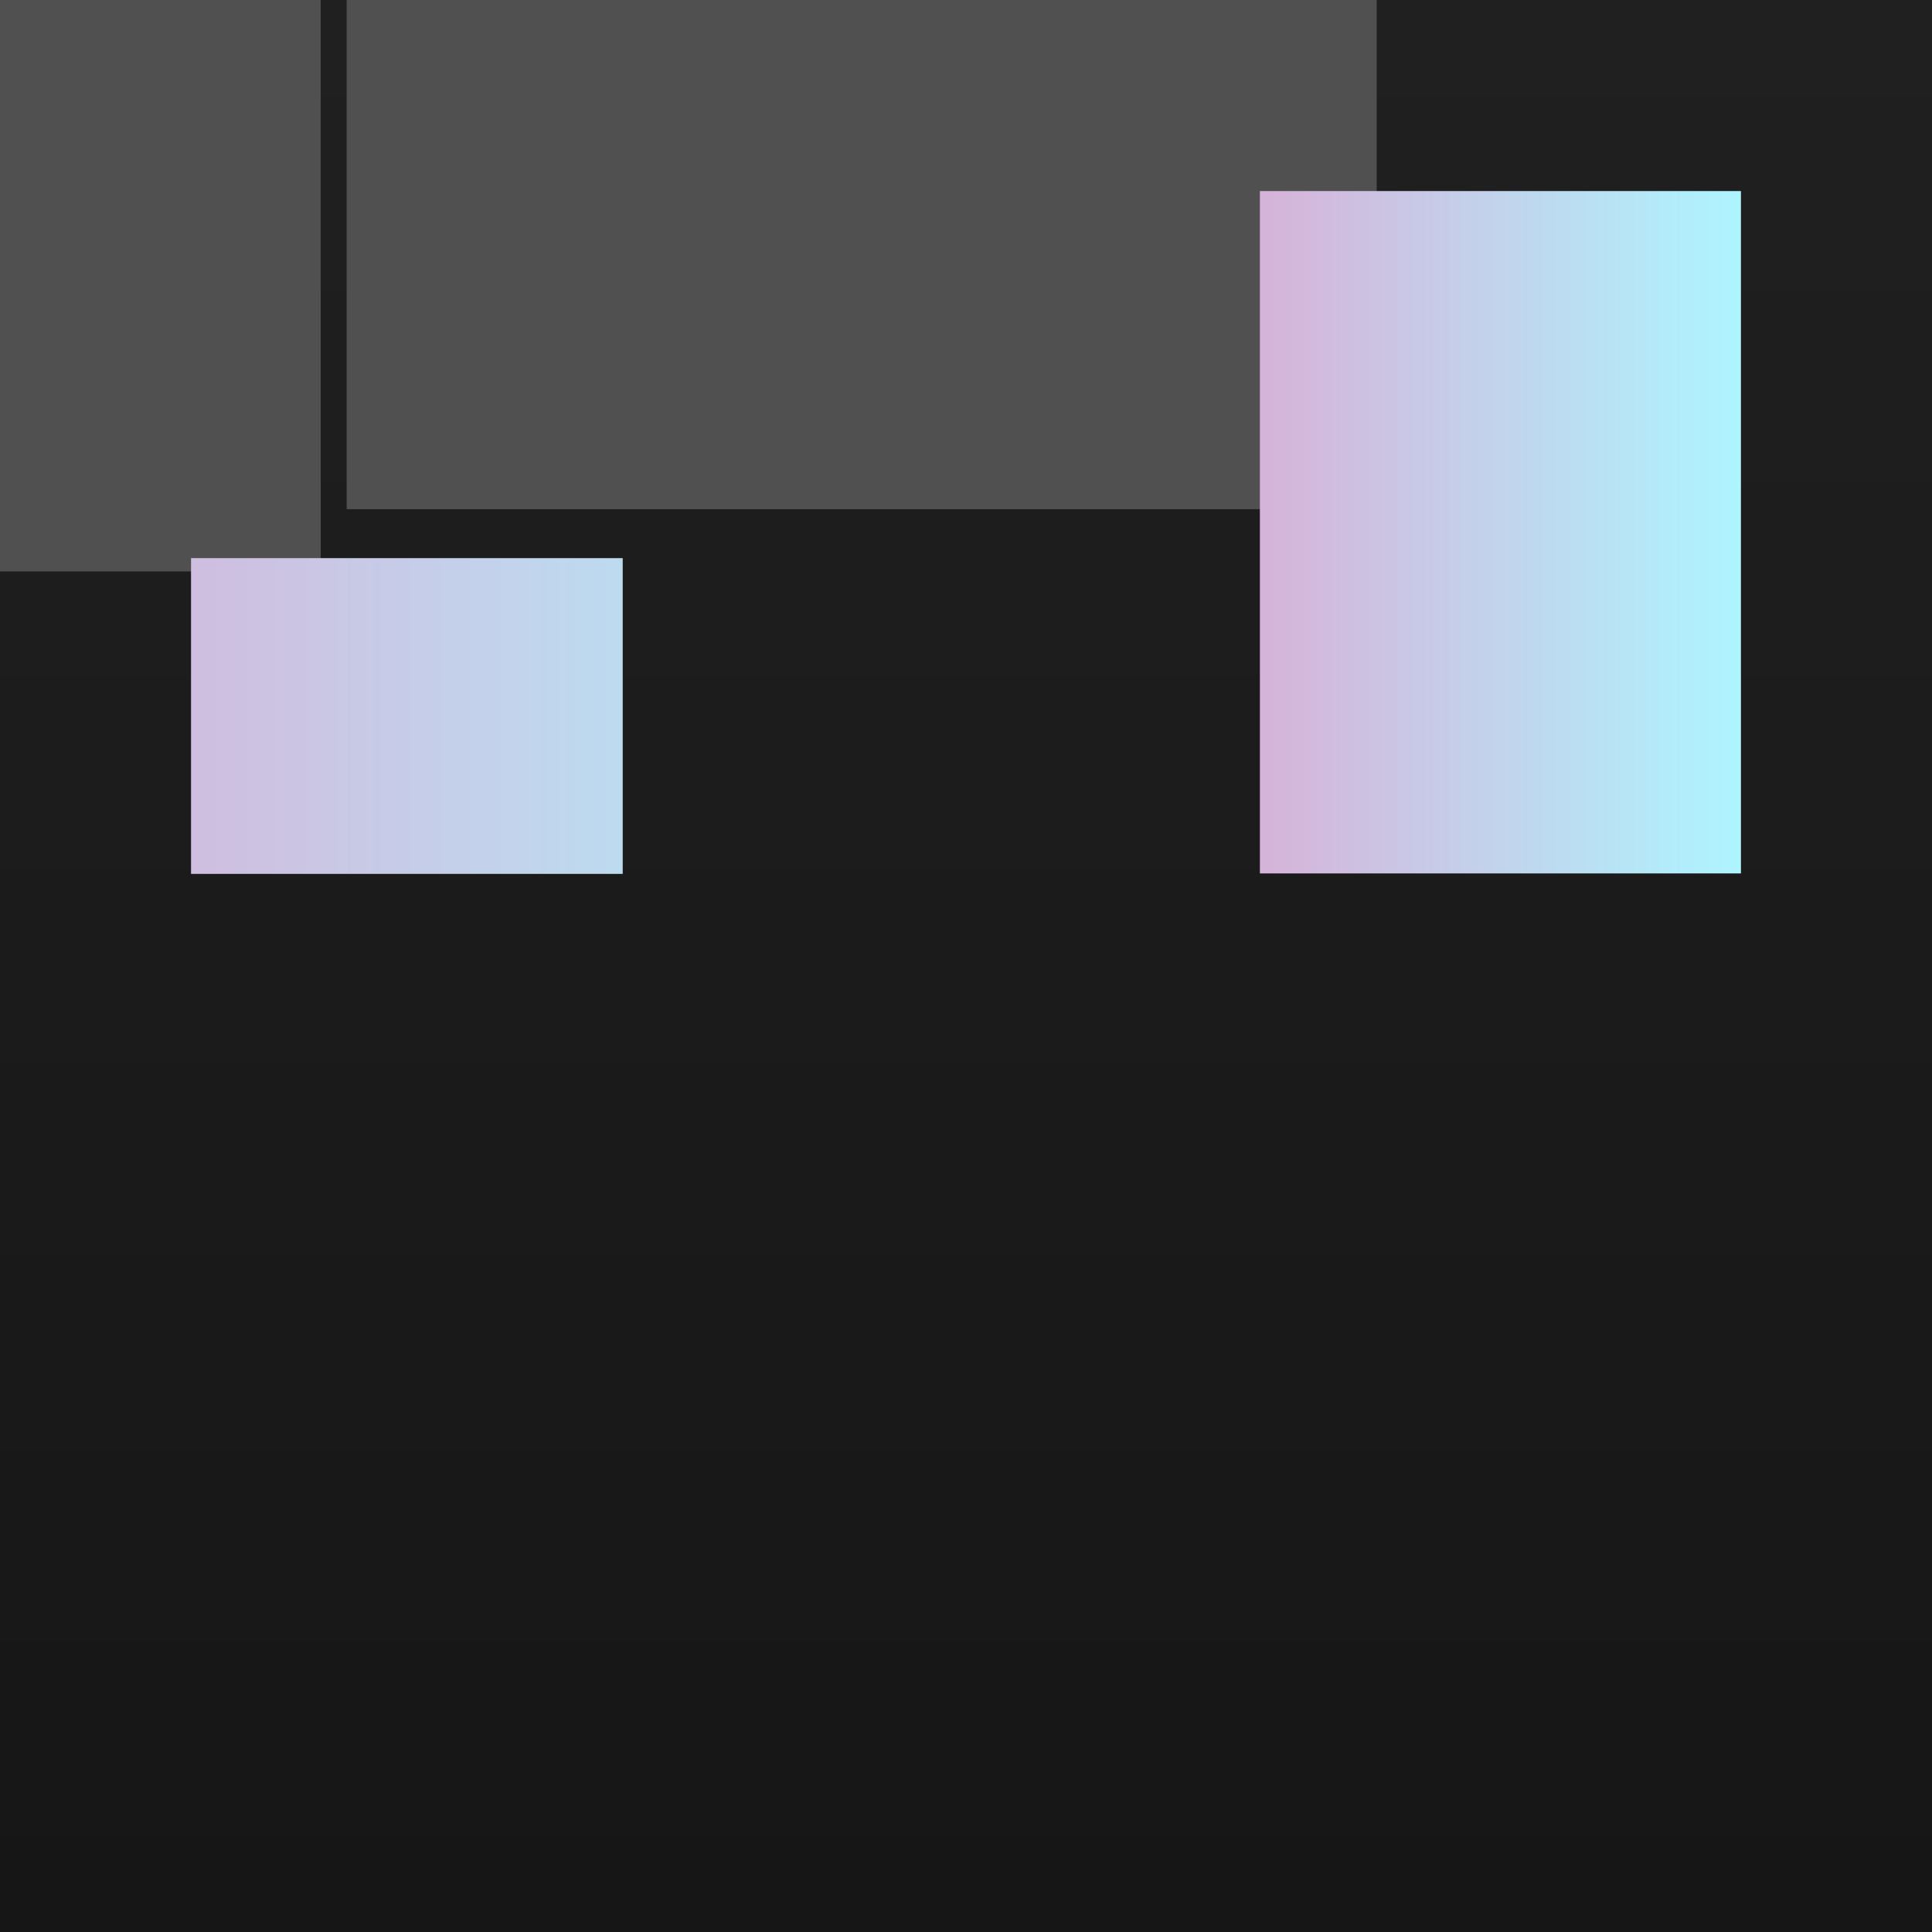
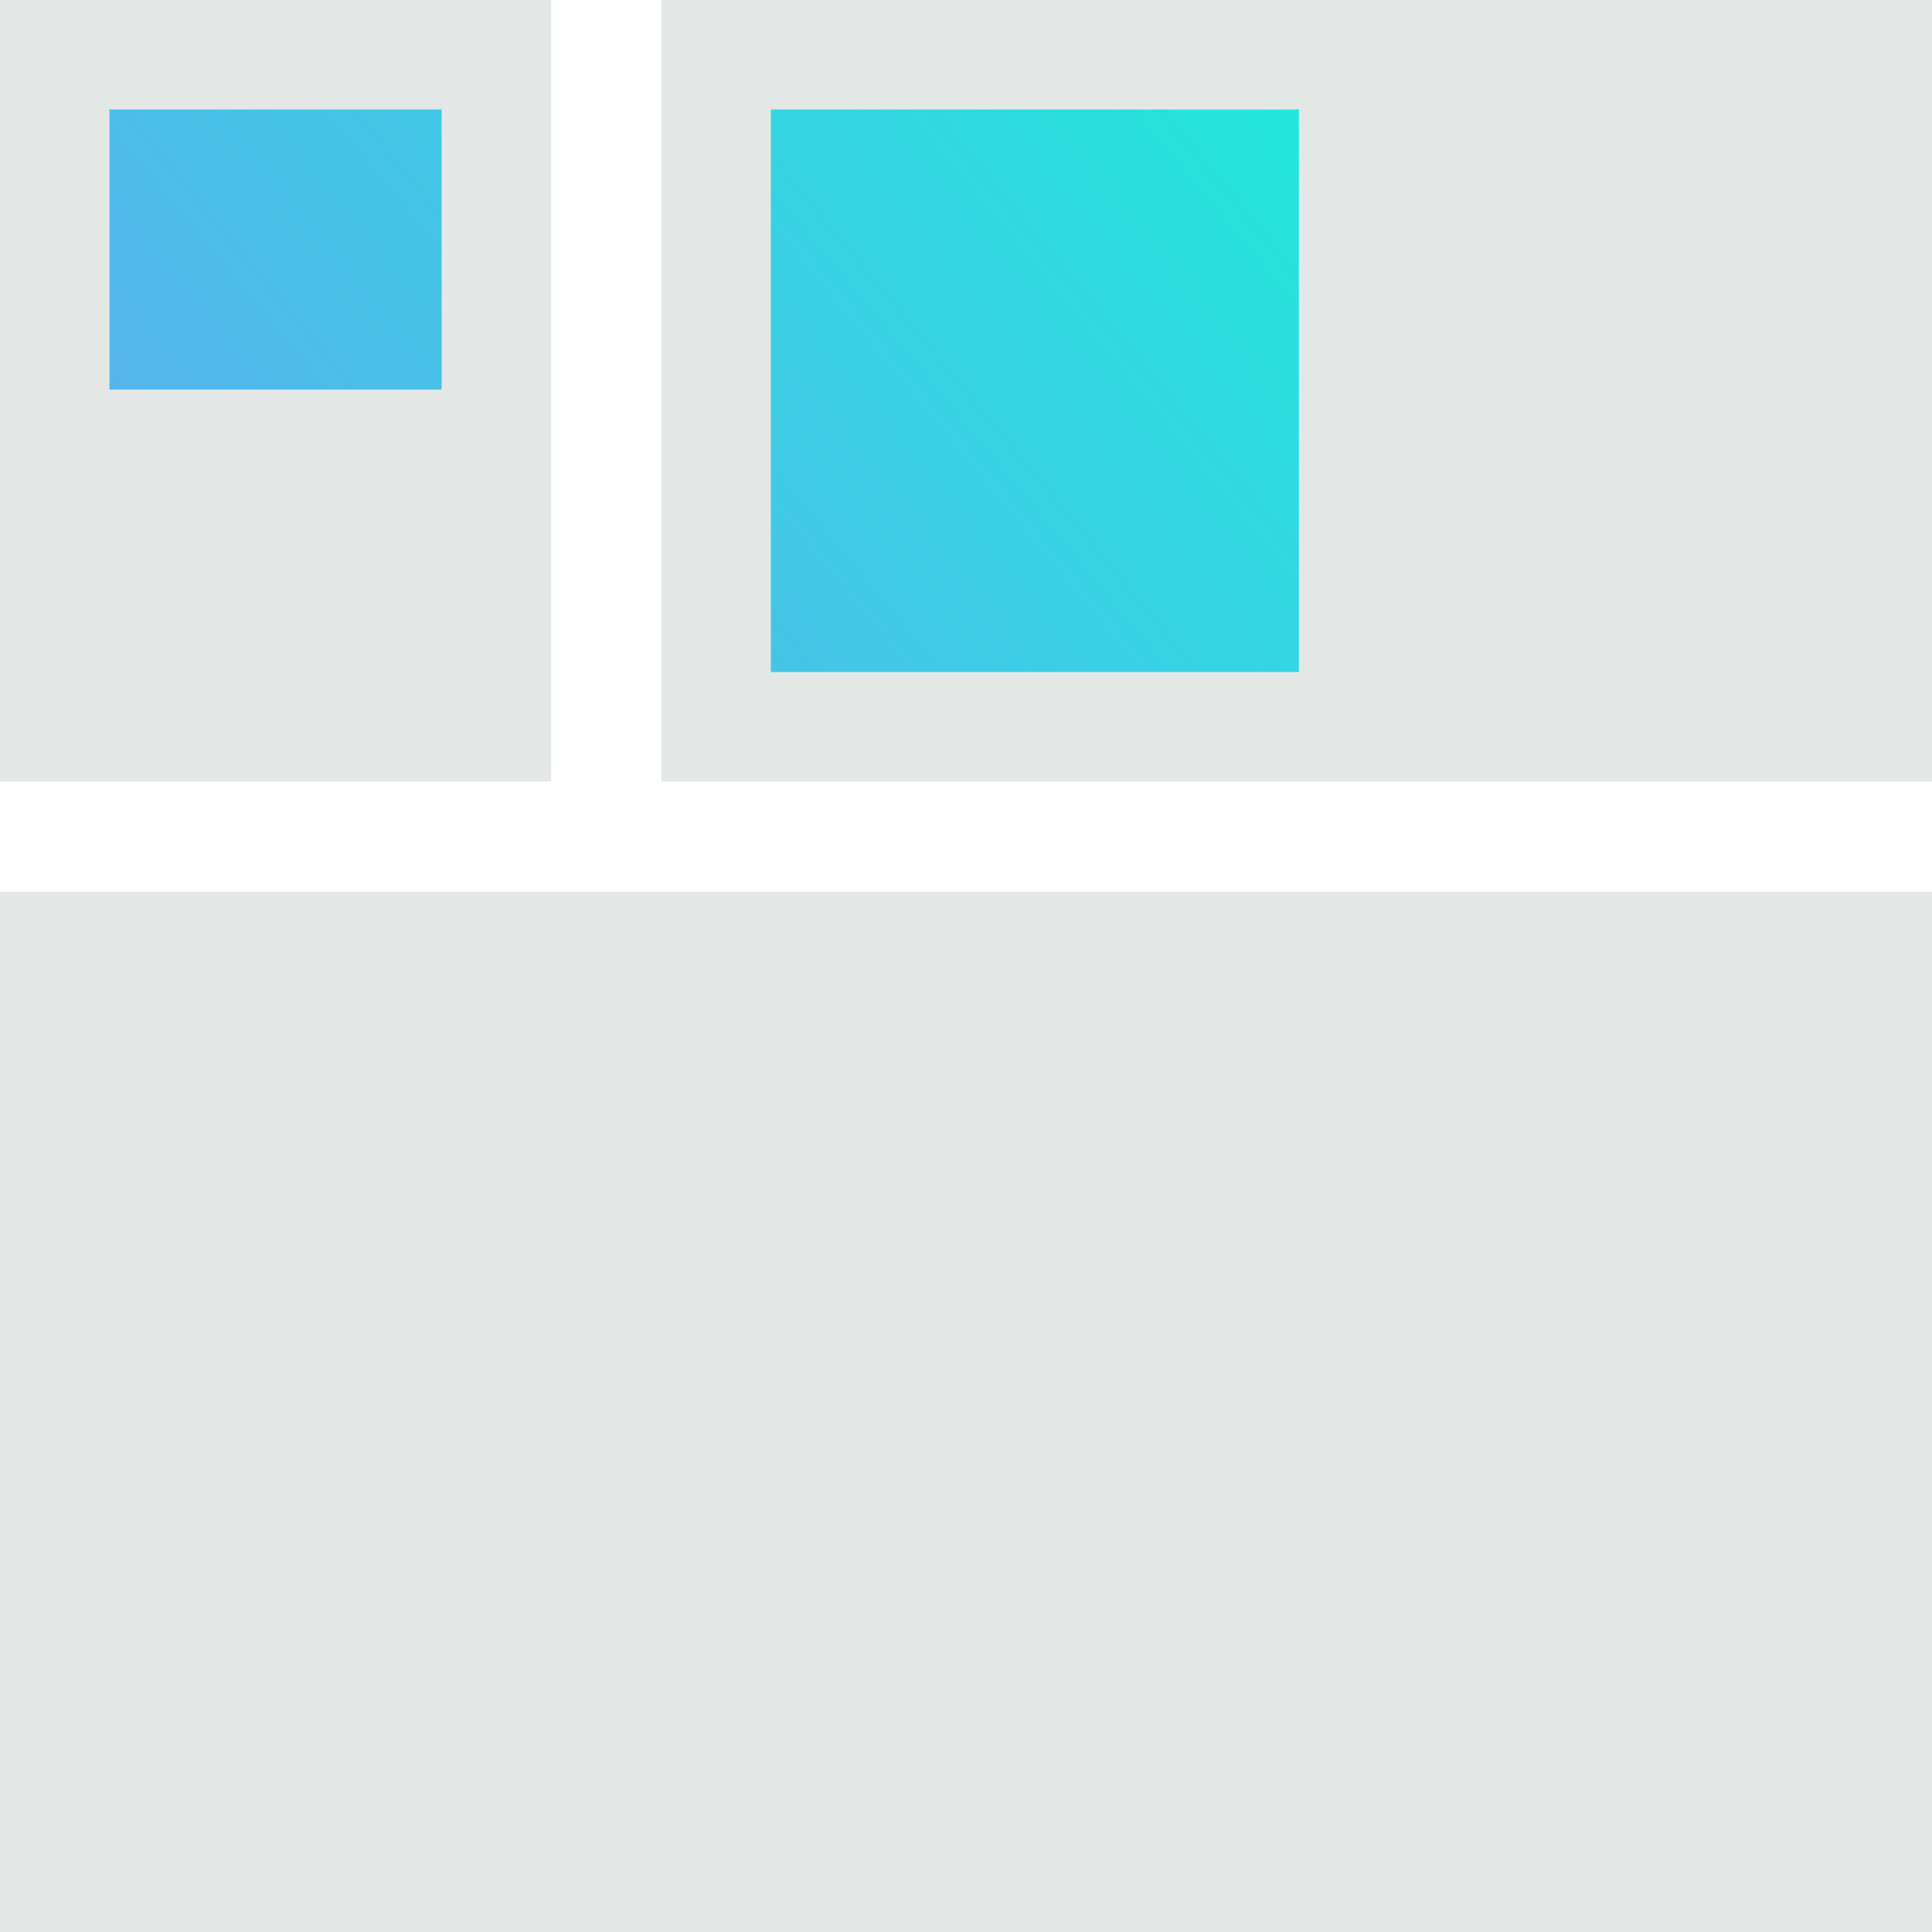
<svg xmlns="http://www.w3.org/2000/svg" viewBox="0 0 300 300">
  <defs>
-     <linearGradient gradientUnits="userSpaceOnUse" x1="56.398" y1="39.827" x2="56.398" y2="77.278" id="gradient-1" gradientTransform="matrix(0, -11.23418, 11.23418, 0, -597.8218, 714.3571)">
-       <stop offset="0" style="stop-color: rgb(100% 43.922% 70.196%)" />
-       <stop offset="0.633" style="stop-color: rgb(184, 227, 244);" />
-       <stop offset="0.645" style="stop-color: rgb(255, 112, 179);" />
-       <stop offset="1" style="stop-color: rgb(173, 245, 255);" />
-     </linearGradient>
-     <linearGradient gradientUnits="userSpaceOnUse" x1="150" y1="0" x2="150" y2="300" id="gradient-0">
-       <stop offset="0" style="stop-color: rgb(12.549% 12.549% 12.549%)" />
-       <stop offset="1" style="stop-color: rgb(8.71% 8.71% 8.71%)" />
+     <linearGradient gradientUnits="userSpaceOnUse" x1="90.16" y1="-65.861" x2="90.16" y2="84.139" id="gradient-3" gradientTransform="matrix(0.662474, 0.80219, -1.999999, 2.000007, 108.5494, 59.39697)">
+       <stop offset="0" style="stop-color: rgb(10, 255, 210);" />
+       <stop offset="1" style="stop-color: rgb(133, 133, 255);" />
    </linearGradient>
  </defs>
-   <rect width="300" height="300" style="stroke-linecap: square; stroke-width: 50px; pointer-events: none; fill: url('#gradient-0');" />
-   <rect width="120.458" height="240.668" style="stroke-linecap: square; stroke-width: 50px; transform-origin: 75.077px 215.624px; fill: rgb(80, 80, 80);" y="95.292" x="14.847" transform="matrix(0, -1, -1, 0, 74.92417, -5.731621)" />
-   <rect width="105.958" height="67.029" style="stroke-linecap: square; stroke-width: 50px; transform-origin: 39.92px 6.975px; fill: rgb(80, 80, 80);" y="-26.539" x="-13.061" transform="matrix(0, -1, -1, 0, 23.26048, 75.66995)" />
-   <rect width="105.959" height="159.942" style="stroke-linecap: square; stroke-width: 50px; transform-origin: 39.921px 16.641px; fill: rgb(80, 80, 80);" y="-63.329" x="-13.061" transform="matrix(0, -1, -1, 0, 150.4416, 66.00347)" />
-   <path d="M 29.665 86.666 L 96.694 86.666 L 96.694 135.697 L 29.665 135.697 L 29.665 86.666 Z M 195.636 29.668 L 270.333 29.668 L 270.333 135.626 L 195.636 135.626 L 195.636 29.668 Z" style="stroke-linecap: square; stroke-width: 50px; fill: url('#gradient-1');" />
+   <rect width="300" height="161.528" style="stroke-linecap: square; stroke-width: 50px; fill: rgb(227, 232, 231);" y="138.473" />
+   <rect width="85.578" height="121.356" style="stroke-linecap: square; stroke-width: 50px; fill: rgb(227, 232, 231);" />
+   <rect width="197.304" height="121.356" style="stroke-linecap: square; stroke-width: 50px; fill: rgb(227, 232, 231);" x="102.696" y="-0.001" />
+   <path d="M 119.696 16.999 L 201.696 16.999 L 201.696 104.354 L 119.696 104.354 L 119.696 16.999 Z M 17 16.999 L 68.578 16.999 L 68.578 60.499 L 17 60.499 L 17 16.999 Z" style="stroke-linecap: square; stroke-width: 50px; fill: url('#gradient-3');" />
</svg>
